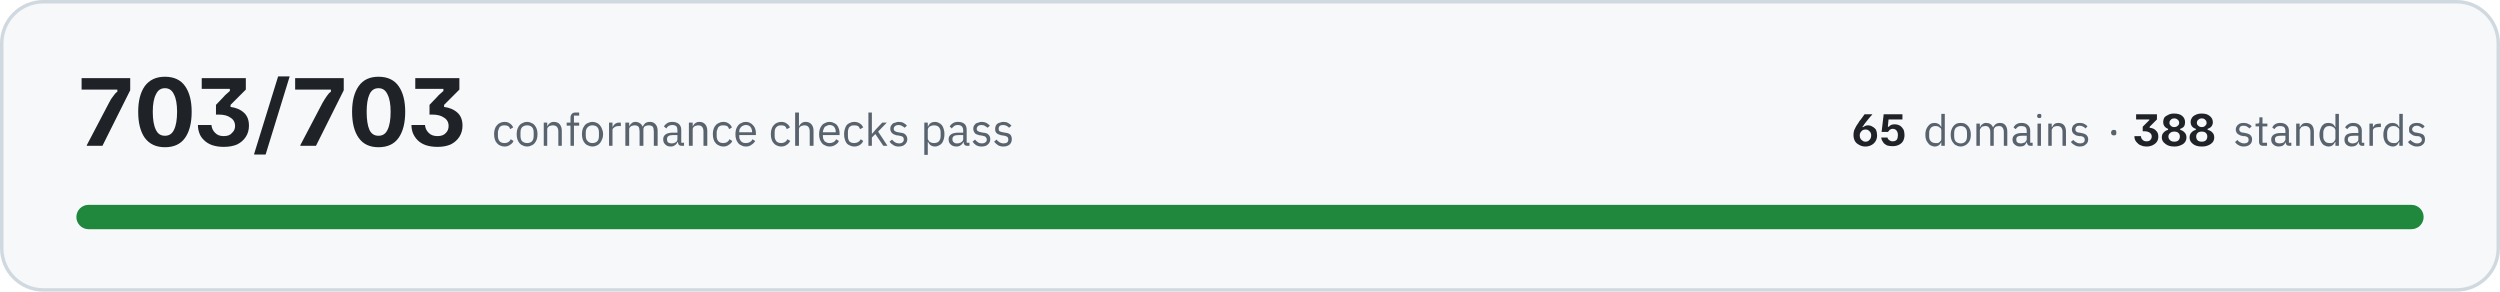
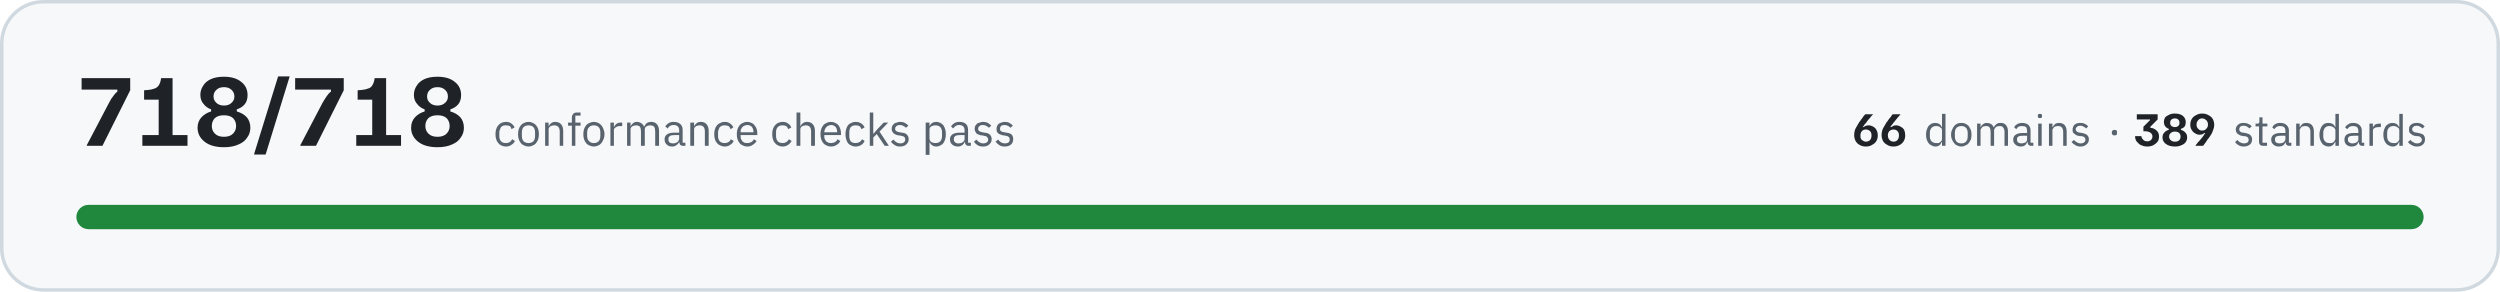
- <svg xmlns="http://www.w3.org/2000/svg" width="720" height="84" viewBox="0 0 7200 840" role="img" aria-label="All 703 conformance checks pass, across 65 domains and 388 standards">
+ <svg xmlns="http://www.w3.org/2000/svg" width="720" height="84" viewBox="0 0 7200 840" role="img" aria-label="All 718 conformance checks pass, across 66 domains and 389 standards">
  <rect x="5" y="5" width="7190" height="830" rx="120" fill="#f6f8fa" stroke="#d1d9e0" stroke-width="10" />
-   <path fill="#1f2328" d="M250 420L250 418L314 296Q320 284 326 277Q331 269 338 264L338 258L235 258L235 225L375 225L375 260L295 420L250 420ZM475 424Q437 424 417 397Q398 370 398 322Q398 275 417 248Q437 221 475 221Q514 221 533 248Q552 275 552 322Q552 370 533 397Q514 424 475 424ZM475 391Q493 391 501 374Q510 356 510 322Q510 289 501 272Q493 254 475 254Q457 254 449 272Q440 289 440 322Q440 356 449 374Q457 391 475 391ZM644 423Q626 423 611 418Q597 413 588 404Q578 395 574 383Q570 372 570 360L609 360Q610 373 619 382Q628 392 644 392Q661 392 668 383Q677 375 677 363Q677 347 664 339Q652 330 630 330L622 330L622 302L644 279Q648 274 653 270Q657 266 662 262L662 256L581 256L581 225L708 225L708 258L664 302L664 308Q688 311 703 325Q717 338 717 362Q717 380 708 394Q699 408 683 416Q667 423 644 423ZM732 445L732 443L801 220L834 220L834 221L765 445L732 445ZM865 420L865 418L929 296Q936 284 941 277Q946 269 953 264L953 258L850 258L850 225L990 225L990 260L910 420L865 420ZM1090 424Q1052 424 1033 397Q1014 370 1014 322Q1014 275 1033 248Q1052 221 1090 221Q1129 221 1148 248Q1167 275 1167 322Q1167 370 1148 397Q1129 424 1090 424ZM1090 391Q1108 391 1116 374Q1125 356 1125 322Q1125 289 1116 272Q1108 254 1090 254Q1072 254 1064 272Q1056 289 1056 322Q1056 356 1064 374Q1072 391 1090 391ZM1260 423Q1241 423 1226 418Q1212 413 1203 404Q1194 395 1189 383Q1185 372 1185 360L1224 360Q1225 373 1234 382Q1243 392 1260 392Q1276 392 1284 383Q1292 375 1292 363Q1292 347 1279 339Q1267 330 1245 330L1237 330L1237 302L1259 279Q1263 274 1268 270Q1272 266 1277 262L1277 256L1196 256L1196 225L1323 225L1323 258L1279 302L1279 308Q1303 311 1318 325Q1332 338 1332 362Q1332 380 1323 394Q1314 408 1298 416Q1282 423 1260 423Z" />
-   <path fill="#59636e" d="M1453 422Q1446 422 1440 419Q1435 417 1431 412Q1427 408 1425 401Q1423 395 1423 386Q1423 378 1425 372Q1427 365 1431 361Q1435 356 1440 354Q1446 351 1453 351Q1463 351 1469 356Q1475 360 1478 367L1469 372Q1468 366 1463 363Q1459 361 1453 361Q1448 361 1445 362Q1441 364 1439 366Q1437 369 1436 373Q1434 376 1434 381L1434 392Q1434 401 1439 407Q1444 412 1453 412Q1466 412 1471 401L1479 406Q1476 413 1469 417Q1463 422 1453 422ZM1518 422Q1511 422 1506 419Q1500 417 1496 412Q1492 407 1490 401Q1488 395 1488 386Q1488 379 1490 372Q1492 366 1496 361Q1500 356 1506 354Q1511 351 1518 351Q1525 351 1530 354Q1536 356 1540 361Q1544 366 1546 372Q1548 379 1548 386Q1548 395 1546 401Q1544 407 1540 412Q1536 417 1530 419Q1525 422 1518 422ZM1518 412Q1527 412 1532 407Q1537 402 1537 391L1537 382Q1537 371 1532 366Q1527 361 1518 361Q1510 361 1504 366Q1499 371 1499 382L1499 391Q1499 402 1504 407Q1510 412 1518 412ZM1566 420L1566 353L1576 353L1576 364L1576 364Q1579 358 1583 355Q1588 351 1595 351Q1606 351 1612 358Q1618 365 1618 377L1618 420L1608 420L1608 379Q1608 361 1592 361Q1589 361 1586 362Q1583 362 1581 364Q1579 365 1577 368Q1576 370 1576 373L1576 420L1566 420ZM1643 362L1632 362L1632 353L1643 353L1643 339Q1643 332 1647 328Q1650 324 1658 324L1668 324L1668 333L1653 333L1653 353L1668 353L1668 362L1653 362L1653 420L1643 420L1643 362ZM1706 422Q1700 422 1694 419Q1688 417 1684 412Q1680 407 1678 401Q1676 395 1676 386Q1676 379 1678 372Q1680 366 1684 361Q1688 356 1694 354Q1700 351 1706 351Q1713 351 1719 354Q1724 356 1728 361Q1732 366 1734 372Q1737 379 1737 386Q1737 395 1734 401Q1732 407 1728 412Q1724 417 1719 419Q1713 422 1706 422ZM1706 412Q1715 412 1720 407Q1725 402 1725 391L1725 382Q1725 371 1720 366Q1715 361 1706 361Q1698 361 1693 366Q1687 371 1687 382L1687 391Q1687 402 1693 407Q1698 412 1706 412ZM1754 420L1754 353L1764 353L1764 365L1765 365Q1767 360 1771 357Q1776 353 1784 353L1788 353L1788 363L1782 363Q1774 363 1769 367Q1764 370 1764 374L1764 420L1754 420ZM1801 420L1801 353L1812 353L1812 364L1812 364Q1814 361 1815 359Q1817 357 1819 355Q1821 353 1824 352Q1827 351 1830 351Q1837 351 1843 355Q1848 358 1851 365L1851 365Q1853 360 1858 355Q1863 351 1872 351Q1882 351 1888 358Q1894 365 1894 377L1894 420L1883 420L1883 379Q1883 370 1880 365Q1876 361 1868 361Q1865 361 1862 362Q1860 362 1857 364Q1855 365 1854 368Q1853 370 1853 373L1853 420L1842 420L1842 379Q1842 370 1839 365Q1835 361 1828 361Q1825 361 1822 362Q1819 362 1817 364Q1815 365 1813 368Q1812 370 1812 373L1812 420L1801 420ZM1964 420Q1958 420 1955 417Q1953 414 1952 409L1951 409Q1949 415 1944 418Q1939 422 1932 422Q1921 422 1916 416Q1910 411 1910 401Q1910 392 1917 387Q1924 382 1938 382L1951 382L1951 375Q1951 368 1948 364Q1944 360 1936 360Q1930 360 1925 363Q1921 366 1919 370L1912 364Q1915 359 1921 355Q1927 351 1936 351Q1948 351 1955 357Q1962 363 1962 374L1962 411L1970 411L1970 420L1964 420ZM1934 413Q1938 413 1941 412Q1944 411 1947 409Q1949 408 1950 405Q1951 403 1951 400L1951 389L1938 389Q1929 389 1925 392Q1921 395 1921 400L1921 402Q1921 407 1924 410Q1928 413 1934 413ZM1984 420L1984 353L1995 353L1995 364L1995 364Q1998 358 2002 355Q2007 351 2014 351Q2025 351 2031 358Q2037 365 2037 377L2037 420L2026 420L2026 379Q2026 361 2011 361Q2008 361 2005 362Q2002 362 2000 364Q1998 365 1996 368Q1995 370 1995 373L1995 420L1984 420ZM2083 422Q2076 422 2071 419Q2065 417 2061 412Q2057 408 2055 401Q2053 395 2053 386Q2053 378 2055 372Q2057 365 2061 361Q2065 356 2071 354Q2076 351 2083 351Q2093 351 2099 356Q2105 360 2108 367L2100 372Q2098 366 2094 363Q2089 361 2083 361Q2078 361 2075 362Q2071 364 2069 366Q2067 369 2066 373Q2064 376 2064 381L2064 392Q2064 401 2069 407Q2074 412 2083 412Q2096 412 2101 401L2109 406Q2106 413 2099 417Q2093 422 2083 422ZM2148 422Q2141 422 2136 419Q2130 417 2126 412Q2122 407 2120 401Q2118 395 2118 386Q2118 379 2120 372Q2122 366 2126 361Q2130 356 2136 354Q2141 351 2148 351Q2155 351 2160 354Q2165 356 2169 361Q2173 365 2175 371Q2177 377 2177 384L2177 389L2129 389L2129 392Q2129 396 2130 400Q2132 404 2134 407Q2137 409 2140 411Q2144 412 2149 412Q2155 412 2160 409Q2165 406 2167 401L2175 406Q2171 413 2164 417Q2158 422 2148 422ZM2148 360Q2144 360 2140 362Q2137 363 2134 366Q2132 369 2130 372Q2129 376 2129 380L2129 381L2166 381L2166 380Q2166 371 2161 365Q2156 360 2148 360ZM2250 422Q2243 422 2237 419Q2232 417 2228 412Q2224 408 2222 401Q2220 395 2220 386Q2220 378 2222 372Q2224 365 2228 361Q2232 356 2237 354Q2243 351 2250 351Q2260 351 2266 356Q2272 360 2275 367L2266 372Q2264 366 2260 363Q2256 361 2250 361Q2245 361 2242 362Q2238 364 2236 366Q2233 369 2232 373Q2231 376 2231 381L2231 392Q2231 401 2236 407Q2241 412 2250 412Q2262 412 2268 401L2276 406Q2272 413 2266 417Q2259 422 2250 422ZM2290 324L2301 324L2301 364L2301 364Q2304 358 2308 355Q2313 351 2320 351Q2331 351 2337 358Q2343 365 2343 377L2343 420L2332 420L2332 379Q2332 361 2317 361Q2314 361 2311 362Q2308 362 2306 364Q2303 365 2302 368Q2301 370 2301 373L2301 420L2290 420L2290 324ZM2389 422Q2382 422 2377 419Q2371 417 2367 412Q2363 407 2361 401Q2359 395 2359 386Q2359 379 2361 372Q2363 366 2367 361Q2371 356 2377 354Q2382 351 2389 351Q2396 351 2401 354Q2407 356 2411 361Q2414 365 2416 371Q2418 377 2418 384L2418 389L2370 389L2370 392Q2370 396 2371 400Q2373 404 2375 407Q2378 409 2382 411Q2385 412 2390 412Q2396 412 2401 409Q2406 406 2408 401L2416 406Q2413 413 2406 417Q2399 422 2389 422ZM2389 360Q2385 360 2382 362Q2378 363 2375 366Q2373 369 2372 372Q2370 376 2370 380L2370 381L2407 381L2407 380Q2407 371 2402 365Q2397 360 2389 360ZM2460 422Q2453 422 2448 419Q2442 417 2438 412Q2435 408 2433 401Q2431 395 2431 386Q2431 378 2433 372Q2435 365 2438 361Q2442 356 2448 354Q2453 351 2460 351Q2470 351 2477 356Q2483 360 2486 367L2477 372Q2475 366 2471 363Q2467 361 2460 361Q2456 361 2452 362Q2449 364 2446 366Q2444 369 2443 373Q2442 376 2442 381L2442 392Q2442 401 2446 407Q2451 412 2460 412Q2473 412 2479 401L2486 406Q2483 413 2477 417Q2470 422 2460 422ZM2501 324L2511 324L2511 385L2512 385L2522 373L2541 353L2554 353L2529 379L2556 420L2544 420L2521 386L2511 396L2511 420L2501 420L2501 324ZM2588 422Q2579 422 2573 418Q2566 414 2562 408L2569 402Q2573 407 2578 410Q2583 413 2589 413Q2596 413 2599 410Q2603 407 2603 402Q2603 398 2601 395Q2598 392 2591 391L2586 390Q2581 390 2577 388Q2574 387 2571 385Q2568 383 2566 379Q2564 376 2564 371Q2564 366 2566 362Q2568 359 2571 356Q2574 354 2579 353Q2583 351 2588 351Q2597 351 2602 354Q2608 357 2612 362L2605 368Q2603 365 2598 363Q2594 360 2588 360Q2581 360 2578 363Q2574 366 2574 371Q2574 376 2578 378Q2581 380 2587 381L2593 382Q2604 383 2608 388Q2613 393 2613 401Q2613 410 2606 416Q2600 422 2588 422ZM2662 353L2672 353L2672 364L2673 364Q2676 357 2681 354Q2686 351 2693 351Q2699 351 2704 354Q2709 356 2713 361Q2716 365 2718 372Q2720 378 2720 386Q2720 395 2718 401Q2716 408 2713 412Q2709 417 2704 419Q2699 422 2693 422Q2679 422 2673 409L2672 409L2672 446L2662 446L2662 353ZM2690 412Q2699 412 2704 407Q2709 401 2709 392L2709 381Q2709 372 2704 366Q2699 361 2690 361Q2686 361 2683 362Q2680 363 2678 364Q2675 366 2674 368Q2672 371 2672 374L2672 399Q2672 402 2674 404Q2675 407 2678 409Q2680 410 2683 411Q2686 412 2690 412ZM2786 420Q2780 420 2778 417Q2775 414 2775 409L2774 409Q2772 415 2767 418Q2762 422 2755 422Q2744 422 2738 416Q2732 411 2732 401Q2732 392 2739 387Q2746 382 2761 382L2774 382L2774 375Q2774 368 2770 364Q2766 360 2758 360Q2752 360 2748 363Q2744 366 2741 370L2735 364Q2738 359 2744 355Q2750 351 2759 351Q2771 351 2778 357Q2784 363 2784 374L2784 411L2792 411L2792 420L2786 420ZM2756 413Q2760 413 2763 412Q2767 411 2769 409Q2771 408 2773 405Q2774 403 2774 400L2774 389L2760 389Q2751 389 2747 392Q2743 395 2743 400L2743 402Q2743 407 2747 410Q2750 413 2756 413ZM2827 422Q2818 422 2811 418Q2805 414 2801 408L2808 402Q2812 407 2817 410Q2821 413 2828 413Q2834 413 2838 410Q2842 407 2842 402Q2842 398 2839 395Q2837 392 2830 391L2825 390Q2820 390 2816 388Q2812 387 2809 385Q2807 383 2805 379Q2803 376 2803 371Q2803 366 2805 362Q2807 359 2810 356Q2813 354 2818 353Q2822 351 2827 351Q2835 351 2841 354Q2846 357 2851 362L2844 368Q2841 365 2837 363Q2833 360 2826 360Q2820 360 2817 363Q2813 366 2813 371Q2813 376 2817 378Q2820 380 2826 381L2831 382Q2843 383 2847 388Q2852 393 2852 401Q2852 410 2845 416Q2839 422 2827 422ZM2890 422Q2880 422 2874 418Q2868 414 2863 408L2870 402Q2874 407 2879 410Q2884 413 2890 413Q2897 413 2901 410Q2904 407 2904 402Q2904 398 2902 395Q2899 392 2893 391L2887 390Q2883 390 2879 388Q2875 387 2872 385Q2869 383 2867 379Q2866 376 2866 371Q2866 366 2868 362Q2869 359 2873 356Q2876 354 2880 353Q2885 351 2890 351Q2898 351 2903 354Q2909 357 2913 362L2906 368Q2904 365 2900 363Q2895 360 2889 360Q2882 360 2879 363Q2876 366 2876 371Q2876 376 2879 378Q2882 380 2889 381L2894 382Q2905 383 2910 388Q2914 393 2914 401Q2914 410 2908 416Q2901 422 2890 422Z" />
-   <path fill="#1f2328" d="M5372 422Q5362 422 5354 417Q5346 413 5342 406Q5338 398 5338 389Q5338 382 5340 375Q5343 369 5346 363Q5350 357 5354 351Q5354 351 5355 349Q5357 346 5360 343Q5362 340 5365 336Q5368 332 5370 329L5392 329L5392 330Q5390 332 5384 339Q5379 345 5372 354Q5368 359 5366 363Q5363 366 5363 366L5366 366Q5368 365 5371 363Q5374 361 5380 361Q5387 361 5393 365Q5399 368 5403 374Q5406 381 5406 390Q5406 399 5402 406Q5398 413 5391 417Q5383 422 5372 422ZM5373 408Q5380 408 5384 403Q5389 398 5389 390Q5389 382 5384 378Q5380 373 5373 373Q5365 373 5361 378Q5356 383 5356 390Q5356 395 5358 399Q5360 403 5364 405Q5367 408 5373 408ZM5451 421Q5442 421 5435 419Q5429 416 5425 412Q5422 408 5420 404Q5418 399 5418 396L5436 396Q5436 398 5438 401Q5440 403 5443 405Q5446 407 5451 407Q5459 407 5463 402Q5466 397 5466 389Q5466 381 5462 376Q5458 371 5451 371Q5447 371 5444 373Q5441 374 5440 377Q5438 379 5437 380L5419 380L5425 329L5479 329L5479 344L5439 344L5437 365L5440 365Q5442 362 5446 360Q5450 358 5456 358Q5465 358 5472 362Q5478 366 5482 373Q5485 380 5485 389Q5485 398 5481 406Q5477 413 5469 417Q5461 421 5451 421Z" />
-   <path fill="#59636e" d="M5591 409L5591 409Q5585 422 5572 422Q5566 422 5561 419Q5556 417 5553 412Q5549 408 5547 402Q5545 396 5545 388Q5545 380 5547 374Q5549 368 5553 363Q5556 359 5561 356Q5566 354 5572 354Q5578 354 5583 357Q5588 360 5591 366L5591 366L5591 328L5601 328L5601 420L5591 420L5591 409ZM5574 412Q5578 412 5581 412Q5584 411 5586 409Q5588 407 5590 405Q5591 402 5591 399L5591 375Q5591 373 5590 370Q5588 368 5586 367Q5584 365 5581 364Q5578 363 5574 363Q5566 363 5561 368Q5556 374 5556 382L5556 393Q5556 402 5561 407Q5566 412 5574 412ZM5647 422Q5640 422 5635 419Q5629 417 5626 412Q5622 408 5620 402Q5618 396 5618 388Q5618 380 5620 374Q5622 368 5626 363Q5629 359 5635 356Q5640 354 5647 354Q5653 354 5659 356Q5664 359 5668 363Q5672 368 5674 374Q5676 380 5676 388Q5676 396 5674 402Q5672 408 5668 412Q5664 417 5659 419Q5653 422 5647 422ZM5647 413Q5655 413 5660 408Q5665 403 5665 392L5665 383Q5665 373 5660 368Q5655 363 5647 363Q5639 363 5633 368Q5628 373 5628 383L5628 392Q5628 403 5633 408Q5639 413 5647 413ZM5692 420L5692 356L5702 356L5702 366L5703 366Q5704 363 5705 361Q5707 359 5709 358Q5711 356 5714 355Q5716 354 5720 354Q5727 354 5732 357Q5737 360 5740 367L5740 367Q5742 362 5747 358Q5752 354 5760 354Q5770 354 5775 360Q5781 367 5781 379L5781 420L5771 420L5771 380Q5771 372 5767 367Q5764 363 5757 363Q5754 363 5751 364Q5748 364 5746 366Q5744 368 5743 370Q5742 372 5742 375L5742 420L5732 420L5732 380Q5732 372 5728 367Q5725 363 5718 363Q5715 363 5712 364Q5709 364 5707 366Q5705 368 5704 370Q5702 372 5702 375L5702 420L5692 420ZM5848 420Q5843 420 5840 417Q5838 414 5837 409L5837 409Q5834 416 5830 419Q5825 422 5818 422Q5808 422 5802 416Q5796 411 5796 402Q5796 393 5803 388Q5810 383 5824 383L5837 383L5837 377Q5837 370 5833 366Q5829 363 5821 363Q5815 363 5812 365Q5808 368 5805 372L5799 367Q5802 361 5807 358Q5813 354 5822 354Q5834 354 5840 360Q5847 366 5847 376L5847 411L5854 411L5854 420L5848 420ZM5820 413Q5823 413 5826 412Q5830 411 5832 410Q5834 408 5835 406Q5837 404 5837 401L5837 391L5823 391Q5815 391 5811 393Q5807 396 5807 400L5807 403Q5807 408 5810 410Q5814 413 5820 413ZM5873 340Q5870 340 5869 339Q5867 337 5867 335L5867 333Q5867 331 5869 329Q5870 328 5873 328Q5876 328 5878 329Q5879 331 5879 333L5879 335Q5879 337 5878 339Q5876 340 5873 340ZM5868 356L5878 356L5878 420L5868 420L5868 356ZM5899 420L5899 356L5909 356L5909 366L5910 366Q5912 361 5917 357Q5921 354 5928 354Q5938 354 5944 360Q5950 367 5950 379L5950 420L5940 420L5940 380Q5940 363 5925 363Q5922 363 5919 364Q5917 364 5914 366Q5912 368 5911 370Q5909 372 5909 375L5909 420L5899 420ZM5990 422Q5981 422 5975 418Q5969 415 5964 409L5971 403Q5975 408 5980 410Q5984 413 5991 413Q5997 413 6001 410Q6004 408 6004 402Q6004 399 6002 396Q5999 393 5993 392L5988 392Q5983 391 5979 390Q5976 388 5973 386Q5970 384 5969 381Q5967 378 5967 373Q5967 368 5969 365Q5970 361 5974 359Q5977 356 5981 355Q5985 354 5990 354Q5998 354 6003 357Q6008 359 6012 364L6006 370Q6004 367 6000 365Q5995 362 5989 362Q5983 362 5980 365Q5977 368 5977 372Q5977 377 5980 379Q5983 382 5989 382L5994 383Q6005 385 6009 389Q6014 394 6014 401Q6014 411 6007 416Q6001 422 5990 422Z" />
-   <path fill="#59636e" d="M6088 390Q6084 390 6082 388Q6080 386 6080 383L6080 381Q6080 378 6082 376Q6084 374 6088 374Q6092 374 6094 376Q6095 378 6095 381L6095 383Q6095 386 6094 388Q6092 390 6088 390Z" />
-   <path fill="#1f2328" d="M6182 422Q6173 422 6167 419Q6160 417 6156 412Q6151 408 6149 403Q6147 398 6147 392L6166 392Q6166 398 6170 402Q6174 407 6182 407Q6190 407 6193 403Q6197 399 6197 393Q6197 386 6191 382Q6185 378 6175 378L6171 378L6171 365L6182 354Q6184 352 6186 350Q6188 348 6190 346L6190 344L6152 344L6152 329L6212 329L6212 344L6191 365L6191 368Q6203 369 6209 376Q6216 382 6216 393Q6216 402 6212 408Q6208 414 6200 418Q6192 422 6182 422ZM6262 422Q6245 422 6236 414Q6226 407 6226 396Q6226 387 6231 382Q6236 376 6244 374L6244 371Q6238 369 6234 364Q6230 359 6230 351Q6230 345 6233 339Q6237 334 6244 331Q6251 327 6261 327Q6277 327 6285 334Q6293 341 6293 352Q6293 359 6290 364Q6286 369 6279 371L6279 374Q6287 376 6292 382Q6297 387 6297 396Q6297 403 6293 409Q6289 415 6281 418Q6273 422 6262 422ZM6262 408Q6270 408 6274 404Q6278 400 6278 393Q6278 387 6274 383Q6270 379 6262 379Q6254 379 6250 383Q6245 387 6245 393Q6245 400 6250 404Q6254 408 6262 408ZM6262 366Q6268 366 6272 362Q6276 359 6276 354Q6276 348 6272 345Q6268 341 6262 341Q6255 341 6252 345Q6248 348 6248 354Q6248 359 6252 362Q6255 366 6262 366ZM6341 422Q6324 422 6315 414Q6306 407 6306 396Q6306 387 6311 382Q6316 376 6324 374L6324 371Q6317 369 6313 364Q6309 359 6309 351Q6309 345 6313 339Q6316 334 6323 331Q6330 327 6341 327Q6356 327 6364 334Q6373 341 6373 352Q6373 359 6369 364Q6365 369 6358 371L6358 374Q6367 376 6372 382Q6377 387 6377 396Q6377 403 6373 409Q6368 415 6361 418Q6353 422 6341 422ZM6341 408Q6349 408 6353 404Q6357 400 6357 393Q6357 387 6353 383Q6349 379 6341 379Q6333 379 6329 383Q6325 387 6325 393Q6325 400 6329 404Q6333 408 6341 408ZM6341 366Q6348 366 6351 362Q6355 359 6355 354Q6355 348 6351 345Q6348 341 6341 341Q6335 341 6331 345Q6327 348 6327 354Q6327 359 6331 362Q6335 366 6341 366Z" />
+   <path fill="#1f2328" d="M250 420L250 418L314 296Q320 284 326 277Q331 269 338 264L338 258L235 258L235 225L375 225L375 260L295 420L250 420ZM410 420L410 389L457 389L457 287L415 287L415 260L427 259Q438 258 445 255Q452 253 457 246Q462 239 464 225L497 225L497 389L540 389L540 420L410 420ZM645 424Q609 424 589 408Q569 392 569 368Q569 350 580 338Q591 326 608 321L608 315Q594 310 586 299Q577 289 577 273Q577 259 585 247Q592 235 607 228Q622 221 645 221Q677 221 695 236Q713 250 713 274Q713 290 705 300Q697 310 682 315L682 321Q700 326 711 338Q721 350 721 368Q721 384 712 396Q704 409 687 416Q670 424 645 424ZM645 394Q662 394 671 385Q680 376 680 363Q680 349 671 340Q662 332 645 332Q628 332 619 340Q610 349 610 363Q610 376 619 385Q628 394 645 394ZM645 304Q659 304 667 296Q675 289 675 278Q675 266 667 259Q659 251 645 251Q631 251 623 259Q615 266 615 278Q615 289 623 296Q631 304 645 304ZM732 445L732 443L801 220L834 220L834 221L765 445L732 445ZM865 420L865 418L929 296Q936 284 941 277Q946 269 953 264L953 258L850 258L850 225L990 225L990 260L910 420L865 420ZM1026 420L1026 389L1072 389L1072 287L1030 287L1030 260L1042 259Q1053 258 1060 255Q1068 253 1072 246Q1077 239 1079 225L1112 225L1112 389L1155 389L1155 420L1026 420ZM1260 424Q1224 424 1204 408Q1184 392 1184 368Q1184 350 1195 338Q1206 326 1223 321L1223 315Q1209 310 1201 299Q1192 289 1192 273Q1192 259 1200 247Q1207 235 1222 228Q1237 221 1260 221Q1292 221 1310 236Q1328 250 1328 274Q1328 290 1320 300Q1312 310 1297 315L1297 321Q1315 326 1326 338Q1336 350 1336 368Q1336 384 1327 396Q1319 409 1302 416Q1285 424 1260 424ZM1260 394Q1277 394 1286 385Q1295 376 1295 363Q1295 349 1286 340Q1277 332 1260 332Q1243 332 1234 340Q1225 349 1225 363Q1225 376 1234 385Q1243 394 1260 394ZM1260 304Q1274 304 1282 296Q1290 289 1290 278Q1290 266 1282 259Q1274 251 1260 251Q1246 251 1238 259Q1230 266 1230 278Q1230 289 1238 296Q1246 304 1260 304Z" />
+   <path fill="#59636e" d="M1457 422Q1450 422 1444 419Q1439 417 1435 412Q1431 408 1429 401Q1427 395 1427 386Q1427 378 1429 372Q1431 365 1435 361Q1439 356 1444 354Q1450 351 1457 351Q1467 351 1473 356Q1479 360 1482 367L1473 372Q1472 366 1468 363Q1463 361 1457 361Q1452 361 1449 362Q1445 364 1443 366Q1441 369 1440 373Q1438 376 1438 381L1438 392Q1438 401 1443 407Q1448 412 1457 412Q1470 412 1475 401L1483 406Q1480 413 1473 417Q1467 422 1457 422ZM1522 422Q1515 422 1510 419Q1504 417 1500 412Q1496 407 1494 401Q1492 395 1492 386Q1492 379 1494 372Q1496 366 1500 361Q1504 356 1510 354Q1515 351 1522 351Q1529 351 1534 354Q1540 356 1544 361Q1548 366 1550 372Q1552 379 1552 386Q1552 395 1550 401Q1548 407 1544 412Q1540 417 1534 419Q1529 422 1522 422ZM1522 412Q1531 412 1536 407Q1541 402 1541 391L1541 382Q1541 371 1536 366Q1531 361 1522 361Q1514 361 1508 366Q1503 371 1503 382L1503 391Q1503 402 1508 407Q1514 412 1522 412ZM1570 420L1570 353L1580 353L1580 364L1580 364Q1583 358 1587 355Q1592 351 1599 351Q1610 351 1616 358Q1622 365 1622 377L1622 420L1612 420L1612 379Q1612 361 1596 361Q1593 361 1590 362Q1587 362 1585 364Q1583 365 1581 368Q1580 370 1580 373L1580 420L1570 420ZM1647 362L1636 362L1636 353L1647 353L1647 339Q1647 332 1651 328Q1654 324 1662 324L1672 324L1672 333L1657 333L1657 353L1672 353L1672 362L1657 362L1657 420L1647 420L1647 362ZM1710 422Q1704 422 1698 419Q1692 417 1688 412Q1684 407 1682 401Q1680 395 1680 386Q1680 379 1682 372Q1684 366 1688 361Q1692 356 1698 354Q1704 351 1710 351Q1717 351 1723 354Q1728 356 1732 361Q1736 366 1738 372Q1741 379 1741 386Q1741 395 1738 401Q1736 407 1732 412Q1728 417 1723 419Q1717 422 1710 422ZM1710 412Q1719 412 1724 407Q1729 402 1729 391L1729 382Q1729 371 1724 366Q1719 361 1710 361Q1702 361 1697 366Q1691 371 1691 382L1691 391Q1691 402 1697 407Q1702 412 1710 412ZM1758 420L1758 353L1768 353L1768 365L1769 365Q1771 360 1775 357Q1780 353 1788 353L1792 353L1792 363L1786 363Q1778 363 1773 367Q1768 370 1768 374L1768 420L1758 420ZM1806 420L1806 353L1816 353L1816 364L1816 364Q1818 361 1819 359Q1821 357 1823 355Q1825 353 1828 352Q1831 351 1834 351Q1841 351 1847 355Q1852 358 1855 365L1855 365Q1857 360 1862 355Q1867 351 1876 351Q1886 351 1892 358Q1898 365 1898 377L1898 420L1887 420L1887 379Q1887 370 1884 365Q1880 361 1872 361Q1869 361 1867 362Q1864 362 1862 364Q1859 365 1858 368Q1857 370 1857 373L1857 420L1846 420L1846 379Q1846 370 1843 365Q1839 361 1832 361Q1829 361 1826 362Q1823 362 1821 364Q1819 365 1817 368Q1816 370 1816 373L1816 420L1806 420ZM1968 420Q1962 420 1959 417Q1957 414 1956 409L1956 409Q1953 415 1948 418Q1943 422 1936 422Q1925 422 1920 416Q1914 411 1914 401Q1914 392 1921 387Q1928 382 1942 382L1956 382L1956 375Q1956 368 1952 364Q1948 360 1940 360Q1934 360 1929 363Q1925 366 1923 370L1916 364Q1919 359 1925 355Q1931 351 1940 351Q1952 351 1959 357Q1966 363 1966 374L1966 411L1974 411L1974 420L1968 420ZM1938 413Q1942 413 1945 412Q1948 411 1951 409Q1953 408 1954 405Q1956 403 1956 400L1956 389L1942 389Q1933 389 1929 392Q1925 395 1925 400L1925 402Q1925 407 1928 410Q1932 413 1938 413ZM1988 420L1988 353L1999 353L1999 364L1999 364Q2002 358 2006 355Q2011 351 2018 351Q2029 351 2035 358Q2041 365 2041 377L2041 420L2030 420L2030 379Q2030 361 2015 361Q2012 361 2009 362Q2006 362 2004 364Q2002 365 2000 368Q1999 370 1999 373L1999 420L1988 420ZM2087 422Q2080 422 2075 419Q2069 417 2065 412Q2061 408 2059 401Q2057 395 2057 386Q2057 378 2059 372Q2061 365 2065 361Q2069 356 2075 354Q2080 351 2087 351Q2097 351 2103 356Q2109 360 2112 367L2104 372Q2102 366 2098 363Q2093 361 2087 361Q2083 361 2079 362Q2076 364 2073 366Q2071 369 2070 373Q2068 376 2068 381L2068 392Q2068 401 2073 407Q2078 412 2087 412Q2100 412 2105 401L2113 406Q2110 413 2103 417Q2097 422 2087 422ZM2152 422Q2145 422 2140 419Q2134 417 2130 412Q2126 407 2124 401Q2122 395 2122 386Q2122 379 2124 372Q2126 366 2130 361Q2134 356 2140 354Q2145 351 2152 351Q2159 351 2164 354Q2170 356 2173 361Q2177 365 2179 371Q2181 377 2181 384L2181 389L2133 389L2133 392Q2133 396 2134 400Q2136 404 2138 407Q2141 409 2144 411Q2148 412 2153 412Q2159 412 2164 409Q2169 406 2171 401L2179 406Q2175 413 2168 417Q2162 422 2152 422ZM2152 360Q2148 360 2144 362Q2141 363 2138 366Q2136 369 2134 372Q2133 376 2133 380L2133 381L2170 381L2170 380Q2170 371 2165 365Q2160 360 2152 360ZM2254 422Q2247 422 2241 419Q2236 417 2232 412Q2228 408 2226 401Q2224 395 2224 386Q2224 378 2226 372Q2228 365 2232 361Q2236 356 2241 354Q2247 351 2254 351Q2264 351 2270 356Q2276 360 2279 367L2270 372Q2268 366 2264 363Q2260 361 2254 361Q2249 361 2246 362Q2242 364 2240 366Q2237 369 2236 373Q2235 376 2235 381L2235 392Q2235 401 2240 407Q2245 412 2254 412Q2266 412 2272 401L2280 406Q2276 413 2270 417Q2263 422 2254 422ZM2294 324L2305 324L2305 364L2305 364Q2308 358 2312 355Q2317 351 2324 351Q2335 351 2341 358Q2347 365 2347 377L2347 420L2336 420L2336 379Q2336 361 2321 361Q2318 361 2315 362Q2312 362 2310 364Q2307 365 2306 368Q2305 370 2305 373L2305 420L2294 420L2294 324ZM2393 422Q2386 422 2381 419Q2375 417 2371 412Q2367 407 2365 401Q2363 395 2363 386Q2363 379 2365 372Q2367 366 2371 361Q2375 356 2381 354Q2386 351 2393 351Q2400 351 2405 354Q2411 356 2415 361Q2418 365 2420 371Q2422 377 2422 384L2422 389L2374 389L2374 392Q2374 396 2375 400Q2377 404 2379 407Q2382 409 2386 411Q2389 412 2394 412Q2400 412 2405 409Q2410 406 2412 401L2420 406Q2417 413 2410 417Q2403 422 2393 422ZM2393 360Q2389 360 2386 362Q2382 363 2380 366Q2377 369 2376 372Q2374 376 2374 380L2374 381L2411 381L2411 380Q2411 371 2406 365Q2401 360 2393 360ZM2464 422Q2457 422 2452 419Q2446 417 2442 412Q2439 408 2437 401Q2435 395 2435 386Q2435 378 2437 372Q2439 365 2442 361Q2446 356 2452 354Q2457 351 2464 351Q2474 351 2481 356Q2487 360 2490 367L2481 372Q2479 366 2475 363Q2471 361 2464 361Q2460 361 2456 362Q2453 364 2450 366Q2448 369 2447 373Q2446 376 2446 381L2446 392Q2446 401 2450 407Q2455 412 2464 412Q2477 412 2483 401L2490 406Q2487 413 2481 417Q2474 422 2464 422ZM2505 324L2515 324L2515 385L2516 385L2526 373L2545 353L2558 353L2533 379L2560 420L2548 420L2525 386L2515 396L2515 420L2505 420L2505 324ZM2592 422Q2583 422 2577 418Q2570 414 2566 408L2573 402Q2577 407 2582 410Q2587 413 2593 413Q2600 413 2603 410Q2607 407 2607 402Q2607 398 2605 395Q2602 392 2595 391L2590 390Q2585 390 2581 388Q2578 387 2575 385Q2572 383 2570 379Q2568 376 2568 371Q2568 366 2570 362Q2572 359 2575 356Q2578 354 2583 353Q2587 351 2592 351Q2601 351 2606 354Q2612 357 2616 362L2609 368Q2607 365 2602 363Q2598 360 2592 360Q2585 360 2582 363Q2578 366 2578 371Q2578 376 2582 378Q2585 380 2591 381L2597 382Q2608 383 2612 388Q2617 393 2617 401Q2617 410 2610 416Q2604 422 2592 422ZM2666 353L2677 353L2677 364L2677 364Q2680 357 2685 354Q2690 351 2697 351Q2703 351 2708 354Q2713 356 2717 361Q2720 365 2722 372Q2724 378 2724 386Q2724 395 2722 401Q2720 408 2717 412Q2713 417 2708 419Q2703 422 2697 422Q2683 422 2677 409L2677 409L2677 446L2666 446L2666 353ZM2694 412Q2703 412 2708 407Q2713 401 2713 392L2713 381Q2713 372 2708 366Q2703 361 2694 361Q2690 361 2687 362Q2684 363 2682 364Q2679 366 2678 368Q2677 371 2677 374L2677 399Q2677 402 2678 404Q2679 407 2682 409Q2684 410 2687 411Q2690 412 2694 412ZM2790 420Q2784 420 2782 417Q2779 414 2779 409L2778 409Q2776 415 2771 418Q2766 422 2759 422Q2748 422 2742 416Q2736 411 2736 401Q2736 392 2743 387Q2750 382 2765 382L2778 382L2778 375Q2778 368 2774 364Q2770 360 2762 360Q2756 360 2752 363Q2748 366 2745 370L2739 364Q2742 359 2748 355Q2754 351 2763 351Q2775 351 2782 357Q2788 363 2788 374L2788 411L2796 411L2796 420L2790 420ZM2760 413Q2764 413 2768 412Q2771 411 2773 409Q2775 408 2777 405Q2778 403 2778 400L2778 389L2764 389Q2755 389 2751 392Q2747 395 2747 400L2747 402Q2747 407 2751 410Q2754 413 2760 413ZM2831 422Q2822 422 2815 418Q2809 414 2805 408L2812 402Q2816 407 2821 410Q2826 413 2832 413Q2838 413 2842 410Q2846 407 2846 402Q2846 398 2843 395Q2841 392 2834 391L2829 390Q2824 390 2820 388Q2816 387 2813 385Q2811 383 2809 379Q2807 376 2807 371Q2807 366 2809 362Q2811 359 2814 356Q2817 354 2822 353Q2826 351 2831 351Q2839 351 2845 354Q2850 357 2855 362L2848 368Q2846 365 2841 363Q2837 360 2830 360Q2824 360 2821 363Q2817 366 2817 371Q2817 376 2821 378Q2824 380 2830 381L2835 382Q2847 383 2851 388Q2856 393 2856 401Q2856 410 2849 416Q2843 422 2831 422ZM2894 422Q2884 422 2878 418Q2872 414 2867 408L2875 402Q2878 407 2883 410Q2888 413 2894 413Q2901 413 2905 410Q2908 407 2908 402Q2908 398 2906 395Q2903 392 2897 391L2891 390Q2887 390 2883 388Q2879 387 2876 385Q2873 383 2871 379Q2870 376 2870 371Q2870 366 2872 362Q2873 359 2877 356Q2880 354 2884 353Q2889 351 2894 351Q2902 351 2907 354Q2913 357 2917 362L2910 368Q2908 365 2904 363Q2899 360 2893 360Q2886 360 2883 363Q2880 366 2880 371Q2880 376 2883 378Q2886 380 2893 381L2898 382Q2909 383 2914 388Q2918 393 2918 401Q2918 410 2912 416Q2905 422 2894 422Z" />
+   <path fill="#1f2328" d="M5374 422Q5363 422 5355 417Q5348 413 5344 406Q5340 398 5340 389Q5340 382 5342 375Q5344 369 5348 363Q5351 357 5355 351Q5355 351 5357 349Q5359 346 5361 343Q5364 340 5366 336Q5369 332 5372 329L5394 329L5394 330Q5391 332 5386 339Q5380 345 5374 354Q5369 359 5367 363Q5365 366 5364 366L5367 366Q5369 365 5372 363Q5376 361 5381 361Q5389 361 5395 365Q5401 368 5404 374Q5408 381 5408 390Q5408 399 5404 406Q5400 413 5392 417Q5385 422 5374 422ZM5374 408Q5381 408 5386 403Q5390 398 5390 390Q5390 382 5386 378Q5381 373 5374 373Q5366 373 5362 378Q5358 383 5358 390Q5358 395 5359 399Q5361 403 5365 405Q5369 408 5374 408ZM5453 422Q5442 422 5435 417Q5427 413 5423 406Q5419 398 5419 389Q5419 382 5421 375Q5423 369 5427 363Q5430 357 5434 351Q5435 351 5436 349Q5438 346 5440 343Q5443 340 5446 336Q5448 332 5451 329L5473 329L5473 330Q5471 332 5465 339Q5460 345 5453 354Q5449 359 5446 363Q5444 366 5444 366L5447 366Q5449 365 5452 363Q5455 361 5460 361Q5468 361 5474 365Q5480 368 5484 374Q5487 381 5487 390Q5487 399 5483 406Q5479 413 5472 417Q5464 422 5453 422ZM5453 408Q5461 408 5465 403Q5469 398 5469 390Q5469 382 5465 378Q5461 373 5453 373Q5446 373 5441 378Q5437 383 5437 390Q5437 395 5439 399Q5441 403 5444 405Q5448 408 5453 408Z" />
+   <path fill="#59636e" d="M5593 409L5592 409Q5587 422 5574 422Q5568 422 5563 419Q5558 417 5554 412Q5551 408 5549 402Q5547 396 5547 388Q5547 380 5549 374Q5551 368 5554 363Q5558 359 5563 356Q5568 354 5574 354Q5580 354 5585 357Q5590 360 5592 366L5593 366L5593 328L5603 328L5603 420L5593 420L5593 409ZM5576 412Q5580 412 5583 412Q5586 411 5588 409Q5590 407 5592 405Q5593 402 5593 399L5593 375Q5593 373 5592 370Q5590 368 5588 367Q5586 365 5583 364Q5580 363 5576 363Q5568 363 5563 368Q5558 374 5558 382L5558 393Q5558 402 5563 407Q5568 412 5576 412ZM5649 422Q5642 422 5637 419Q5631 417 5628 412Q5624 408 5622 402Q5619 396 5619 388Q5619 380 5622 374Q5624 368 5628 363Q5631 359 5637 356Q5642 354 5649 354Q5655 354 5660 356Q5666 359 5670 363Q5673 368 5676 374Q5678 380 5678 388Q5678 396 5676 402Q5673 408 5670 412Q5666 417 5660 419Q5655 422 5649 422ZM5649 413Q5657 413 5662 408Q5667 403 5667 392L5667 383Q5667 373 5662 368Q5657 363 5649 363Q5640 363 5635 368Q5630 373 5630 383L5630 392Q5630 403 5635 408Q5640 413 5649 413ZM5694 420L5694 356L5704 356L5704 366L5705 366Q5706 363 5707 361Q5709 359 5711 358Q5713 356 5716 355Q5718 354 5722 354Q5728 354 5734 357Q5739 360 5742 367L5742 367Q5744 362 5749 358Q5753 354 5762 354Q5772 354 5777 360Q5783 367 5783 379L5783 420L5773 420L5773 380Q5773 372 5769 367Q5766 363 5759 363Q5756 363 5753 364Q5750 364 5748 366Q5746 368 5745 370Q5743 372 5743 375L5743 420L5733 420L5733 380Q5733 372 5730 367Q5727 363 5720 363Q5717 363 5714 364Q5711 364 5709 366Q5707 368 5706 370Q5704 372 5704 375L5704 420L5694 420ZM5850 420Q5845 420 5842 417Q5840 414 5839 409L5838 409Q5836 416 5831 419Q5827 422 5820 422Q5810 422 5804 416Q5798 411 5798 402Q5798 393 5805 388Q5812 383 5826 383L5838 383L5838 377Q5838 370 5835 366Q5831 363 5823 363Q5817 363 5813 365Q5809 368 5807 372L5801 367Q5803 361 5809 358Q5815 354 5824 354Q5835 354 5842 360Q5848 366 5848 376L5848 411L5856 411L5856 420L5850 420ZM5821 413Q5825 413 5828 412Q5831 411 5834 410Q5836 408 5837 406Q5838 404 5838 401L5838 391L5825 391Q5817 391 5813 393Q5809 396 5809 400L5809 403Q5809 408 5812 410Q5816 413 5821 413ZM5875 340Q5872 340 5870 339Q5869 337 5869 335L5869 333Q5869 331 5870 329Q5872 328 5875 328Q5878 328 5880 329Q5881 331 5881 333L5881 335Q5881 337 5880 339Q5878 340 5875 340ZM5870 356L5880 356L5880 420L5870 420L5870 356ZM5901 420L5901 356L5911 356L5911 366L5912 366Q5914 361 5919 357Q5923 354 5930 354Q5940 354 5946 360Q5952 367 5952 379L5952 420L5942 420L5942 380Q5942 363 5927 363Q5924 363 5921 364Q5918 364 5916 366Q5914 368 5913 370Q5911 372 5911 375L5911 420L5901 420ZM5992 422Q5983 422 5977 418Q5971 415 5966 409L5973 403Q5977 408 5982 410Q5986 413 5992 413Q5999 413 6002 410Q6006 408 6006 402Q6006 399 6004 396Q6001 393 5995 392L5990 392Q5985 391 5981 390Q5978 388 5975 386Q5972 384 5970 381Q5969 378 5969 373Q5969 368 5971 365Q5972 361 5975 359Q5978 356 5983 355Q5987 354 5992 354Q6000 354 6005 357Q6010 359 6014 364L6008 370Q6006 367 6001 365Q5997 362 5991 362Q5985 362 5982 365Q5978 368 5978 372Q5978 377 5982 379Q5985 382 5991 382L5996 383Q6007 385 6011 389Q6016 394 6016 401Q6016 411 6009 416Q6003 422 5992 422Z" />
+   <path fill="#59636e" d="M6090 390Q6086 390 6084 388Q6082 386 6082 383L6082 381Q6082 378 6084 376Q6086 374 6090 374Q6094 374 6096 376Q6097 378 6097 381L6097 383Q6097 386 6096 388Q6094 390 6090 390Z" />
+   <path fill="#1f2328" d="M6184 422Q6175 422 6169 419Q6162 417 6158 412Q6153 408 6151 403Q6149 398 6149 392L6167 392Q6168 398 6172 402Q6176 407 6184 407Q6191 407 6195 403Q6199 399 6199 393Q6199 386 6193 382Q6187 378 6177 378L6173 378L6173 365L6184 354Q6186 352 6188 350Q6190 348 6192 346L6192 344L6154 344L6154 329L6214 329L6214 344L6193 365L6193 368Q6204 369 6211 376Q6218 382 6218 393Q6218 402 6214 408Q6209 414 6202 418Q6194 422 6184 422ZM6264 422Q6247 422 6237 414Q6228 407 6228 396Q6228 387 6233 382Q6238 376 6246 374L6246 371Q6240 369 6236 364Q6232 359 6232 351Q6232 345 6235 339Q6239 334 6246 331Q6253 327 6263 327Q6279 327 6287 334Q6295 341 6295 352Q6295 359 6292 364Q6288 369 6281 371L6281 374Q6289 376 6294 382Q6299 387 6299 396Q6299 403 6295 409Q6291 415 6283 418Q6275 422 6264 422ZM6264 408Q6272 408 6276 404Q6280 400 6280 393Q6280 387 6276 383Q6272 379 6264 379Q6256 379 6252 383Q6247 387 6247 393Q6247 400 6252 404Q6256 408 6264 408ZM6264 366Q6270 366 6274 362Q6277 359 6277 354Q6277 348 6274 345Q6270 341 6264 341Q6257 341 6253 345Q6250 348 6250 354Q6250 359 6253 362Q6257 366 6264 366ZM6323 420L6323 419Q6325 417 6330 410Q6336 404 6343 395Q6347 390 6349 386Q6351 383 6352 383L6349 383Q6347 384 6344 386Q6341 388 6335 388Q6328 388 6322 384Q6316 381 6312 374Q6308 368 6308 359Q6308 350 6312 343Q6316 336 6324 332Q6332 327 6342 327Q6353 327 6361 332Q6369 336 6373 343Q6377 351 6377 360Q6377 367 6374 374Q6372 380 6369 386Q6365 392 6361 398Q6361 398 6359 400Q6358 402 6355 406Q6353 410 6350 413Q6347 417 6345 420L6323 420ZM6342 376Q6350 376 6354 371Q6359 366 6359 359Q6359 354 6357 350Q6355 346 6351 344Q6348 341 6342 341Q6335 341 6331 346Q6326 351 6326 359Q6326 367 6331 371Q6335 376 6342 376Z" />
  <path fill="#59636e" d="M6462 422Q6453 422 6447 418Q6441 415 6437 409L6444 403Q6447 408 6452 410Q6457 413 6463 413Q6469 413 6473 410Q6476 408 6476 402Q6476 399 6474 396Q6471 393 6465 392L6460 392Q6455 391 6452 390Q6448 388 6445 386Q6442 384 6441 381Q6439 378 6439 373Q6439 368 6441 365Q6443 361 6446 359Q6449 356 6453 355Q6457 354 6462 354Q6470 354 6475 357Q6481 359 6485 364L6478 370Q6476 367 6472 365Q6468 362 6461 362Q6455 362 6452 365Q6449 368 6449 372Q6449 377 6452 379Q6455 382 6461 382L6466 383Q6477 385 6481 389Q6486 394 6486 401Q6486 411 6480 416Q6473 422 6462 422ZM6517 420Q6512 420 6509 417Q6506 414 6506 409L6506 364L6496 364L6496 356L6502 356Q6505 356 6506 354Q6507 353 6507 350L6507 338L6516 338L6516 356L6530 356L6530 364L6516 364L6516 411L6529 411L6529 420L6517 420ZM6593 420Q6588 420 6585 417Q6583 414 6582 409L6582 409Q6580 416 6575 419Q6570 422 6563 422Q6553 422 6547 416Q6541 411 6541 402Q6541 393 6548 388Q6555 383 6569 383L6582 383L6582 377Q6582 370 6578 366Q6574 363 6566 363Q6561 363 6557 365Q6553 368 6550 372L6544 367Q6547 361 6552 358Q6558 354 6567 354Q6579 354 6585 360Q6592 366 6592 376L6592 411L6599 411L6599 420L6593 420ZM6565 413Q6568 413 6572 412Q6575 411 6577 410Q6579 408 6580 406Q6582 404 6582 401L6582 391L6568 391Q6560 391 6556 393Q6552 396 6552 400L6552 403Q6552 408 6555 410Q6559 413 6565 413ZM6613 420L6613 356L6623 356L6623 366L6624 366Q6626 361 6631 357Q6635 354 6642 354Q6652 354 6658 360Q6664 367 6664 379L6664 420L6654 420L6654 380Q6654 363 6639 363Q6636 363 6633 364Q6630 364 6628 366Q6626 368 6625 370Q6623 372 6623 375L6623 420L6613 420ZM6726 409L6725 409Q6719 422 6706 422Q6700 422 6695 419Q6690 417 6687 412Q6684 408 6682 402Q6680 396 6680 388Q6680 380 6682 374Q6684 368 6687 363Q6690 359 6695 356Q6700 354 6706 354Q6713 354 6718 357Q6723 360 6725 366L6726 366L6726 328L6736 328L6736 420L6726 420L6726 409ZM6709 412Q6712 412 6715 412Q6718 411 6721 409Q6723 407 6724 405Q6726 402 6726 399L6726 375Q6726 373 6724 370Q6723 368 6721 367Q6718 365 6715 364Q6712 363 6709 363Q6700 363 6696 368Q6691 374 6691 382L6691 393Q6691 402 6696 407Q6700 412 6709 412ZM6804 420Q6798 420 6796 417Q6793 414 6793 409L6792 409Q6790 416 6785 419Q6780 422 6773 422Q6763 422 6757 416Q6752 411 6752 402Q6752 393 6758 388Q6765 383 6779 383L6792 383L6792 377Q6792 370 6788 366Q6784 363 6777 363Q6771 363 6767 365Q6763 368 6760 372L6754 367Q6757 361 6763 358Q6768 354 6777 354Q6789 354 6795 360Q6802 366 6802 376L6802 411L6809 411L6809 420L6804 420ZM6775 413Q6779 413 6782 412Q6785 411 6787 410Q6789 408 6791 406Q6792 404 6792 401L6792 391L6779 391Q6770 391 6766 393Q6762 396 6762 400L6762 403Q6762 408 6766 410Q6769 413 6775 413ZM6824 420L6824 356L6834 356L6834 367L6834 367Q6836 363 6840 359Q6845 356 6853 356L6857 356L6857 366L6851 366Q6843 366 6838 369Q6834 372 6834 376L6834 420L6824 420ZM6910 409L6909 409Q6904 422 6891 422Q6885 422 6880 419Q6875 417 6871 412Q6868 408 6866 402Q6864 396 6864 388Q6864 380 6866 374Q6868 368 6871 363Q6875 359 6880 356Q6885 354 6891 354Q6897 354 6902 357Q6907 360 6909 366L6910 366L6910 328L6920 328L6920 420L6910 420L6910 409ZM6893 412Q6897 412 6900 412Q6903 411 6905 409Q6907 407 6909 405Q6910 402 6910 399L6910 375Q6910 373 6909 370Q6907 368 6905 367Q6903 365 6900 364Q6897 363 6893 363Q6885 363 6880 368Q6875 374 6875 382L6875 393Q6875 402 6880 407Q6885 412 6893 412ZM6961 422Q6952 422 6946 418Q6939 415 6935 409L6942 403Q6946 408 6951 410Q6955 413 6961 413Q6968 413 6971 410Q6975 408 6975 402Q6975 399 6972 396Q6970 393 6964 392L6958 392Q6954 391 6950 390Q6947 388 6944 386Q6941 384 6939 381Q6938 378 6938 373Q6938 368 6939 365Q6941 361 6944 359Q6947 356 6952 355Q6956 354 6961 354Q6969 354 6974 357Q6979 359 6983 364L6977 370Q6974 367 6970 365Q6966 362 6960 362Q6954 362 6951 365Q6947 368 6947 372Q6947 377 6951 379Q6954 382 6960 382L6965 383Q6976 385 6980 389Q6984 394 6984 401Q6984 411 6978 416Q6972 422 6961 422Z" />
  <clipPath id="bar">
    <rect x="220" y="590" width="6760" height="70" rx="35" />
  </clipPath>
  <g clip-path="url(#bar)">
    <rect x="220" y="590" width="6760" height="70" fill="#e6eaef" />
    <rect x="220" y="590" width="6760" height="70" fill="#1f883d" />
  </g>
</svg>
